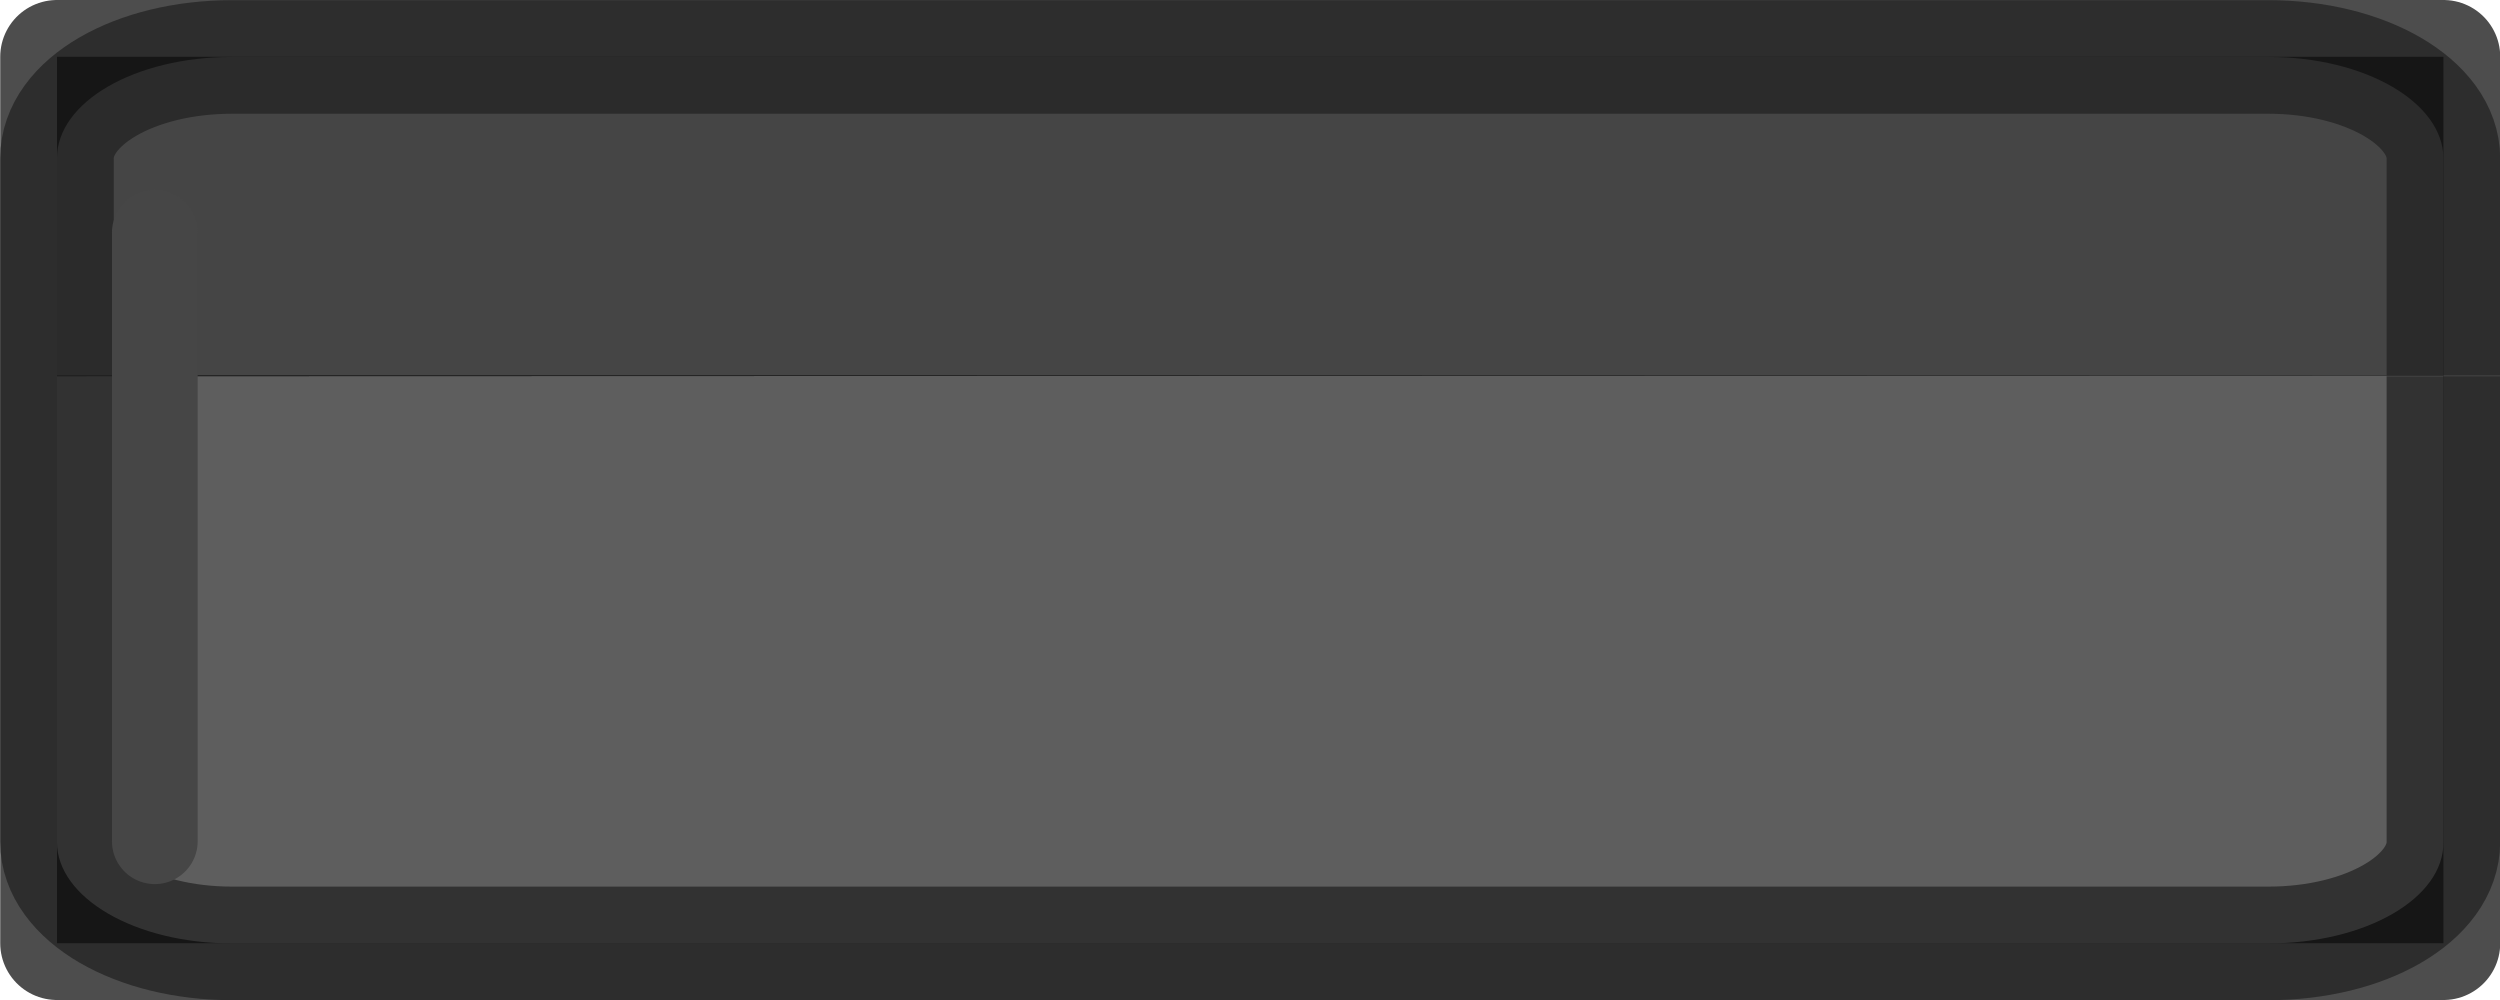
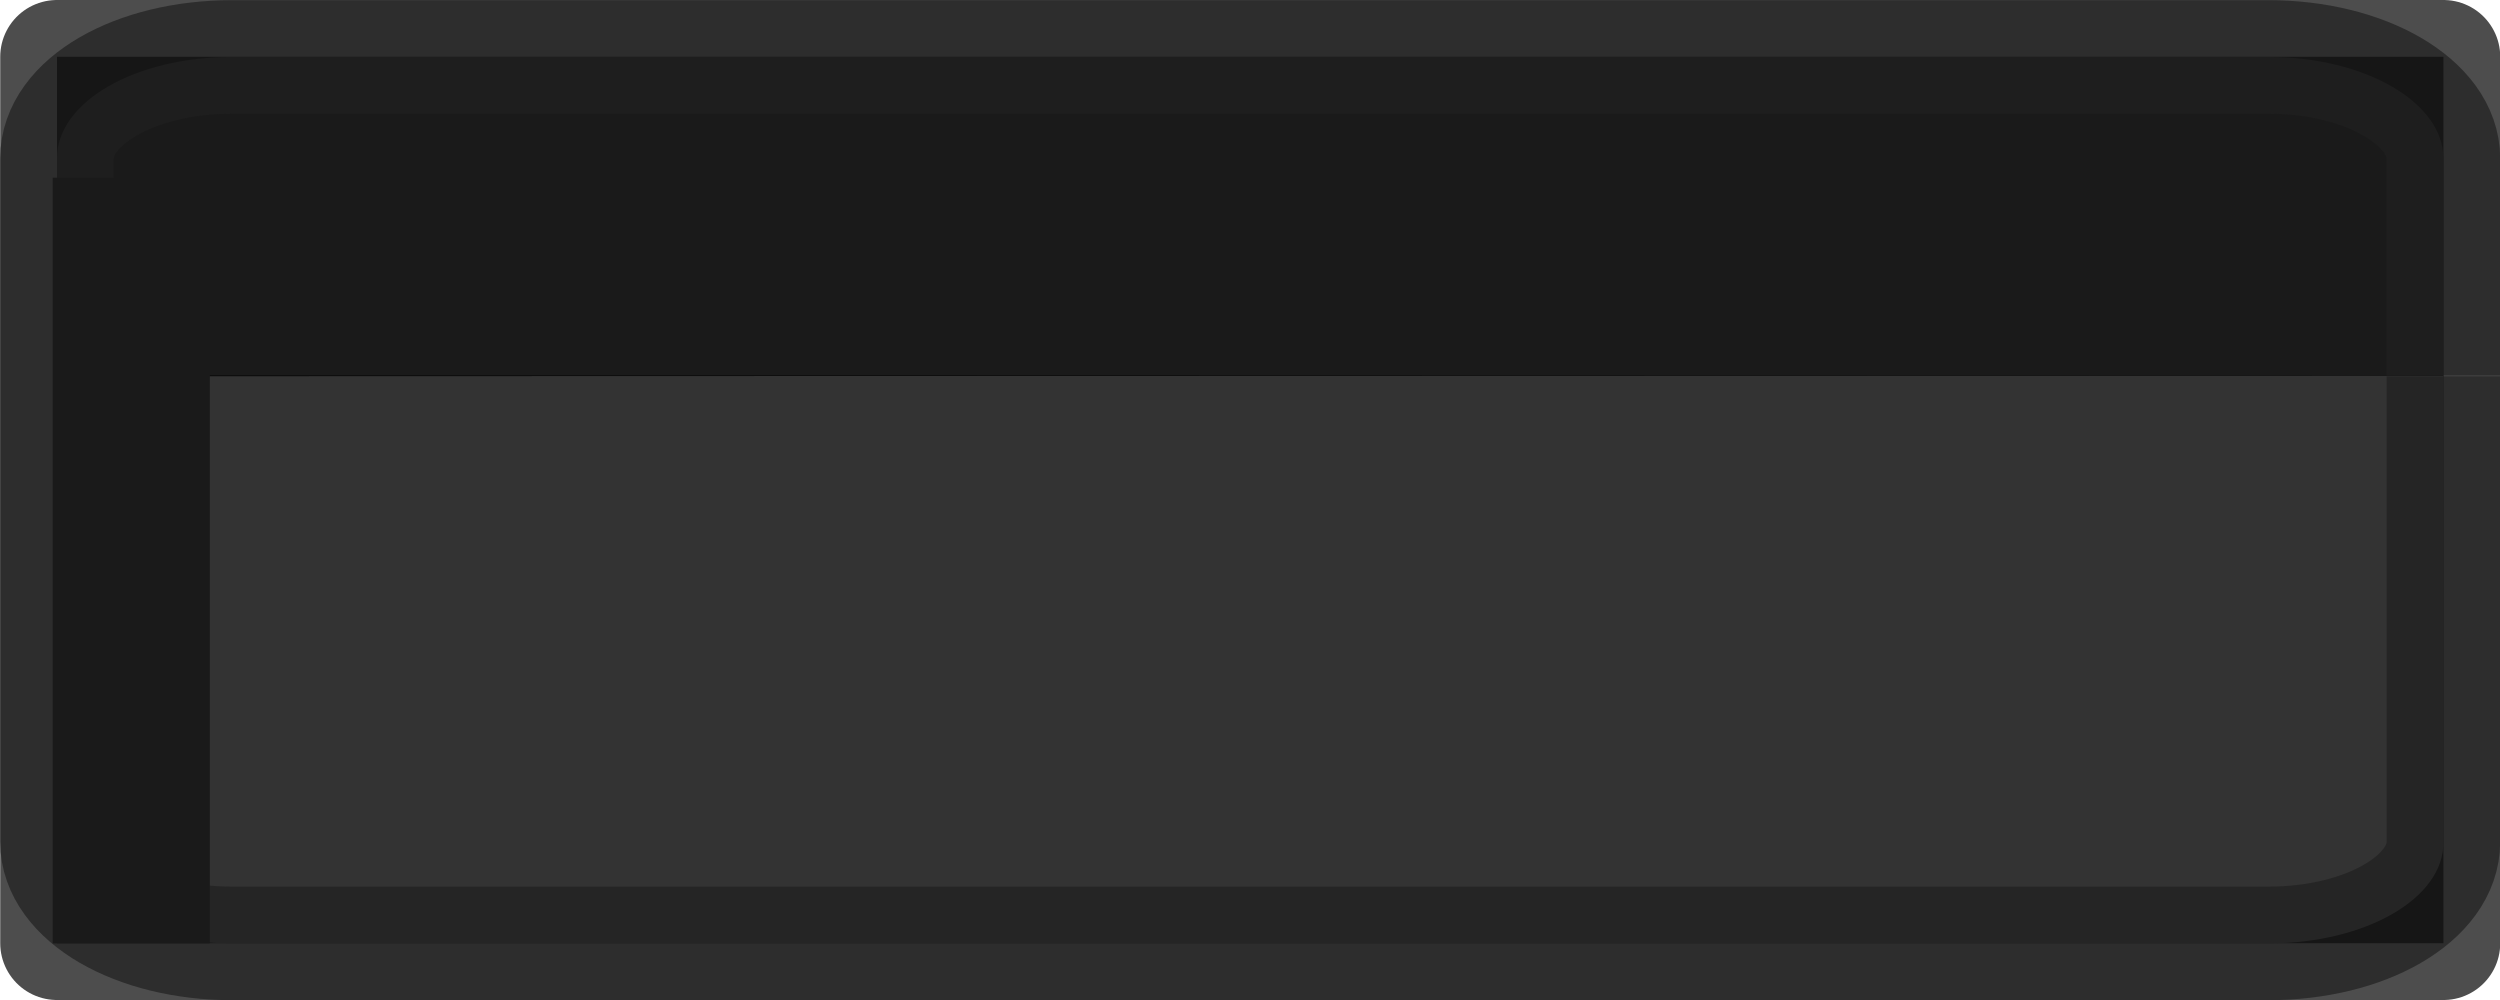
<svg xmlns="http://www.w3.org/2000/svg" width="3.5mm" height="1.4mm" viewBox="0 0 3.5 1.4" version="1.1" id="svg8" xml:space="preserve">
  <defs id="defs2" />
  <g id="g34001" transform="translate(14.78782,-74.1915)">
    <rect style="fill:#000000;fill-opacity:1;stroke:#000000;stroke-width:0.159;stroke-linejoin:round;stroke-dasharray:none;stroke-opacity:0.696;paint-order:fill markers stroke" id="rect25661-8" width="3.341" height="1.241" x="-14.708" y="74.271" />
    <g id="g7101-3" transform="translate(11.17893,1.400238)">
-       <path style="fill:#5e5e5e;fill-opacity:1;stroke:none;stroke-width:0.159;stroke-linejoin:round;stroke-opacity:0.696;paint-order:fill markers stroke" d="m -22.546,73.317 v 0.653 c 0.001,0.079 -0.109,0.142 -0.245,0.142 h -2.851 c -0.136,0 -0.245,-0.064 -0.245,-0.142 v -0.652" id="path5470-3" />
-       <path style="fill:#454545;fill-opacity:1;stroke:none;stroke-width:0.159;stroke-linejoin:round;stroke-opacity:0.696;paint-order:fill markers stroke" d="m -25.887,73.317 v -0.304 c 0,-0.079 0.109,-0.142 0.245,-0.142 h 2.851 c 0.136,0 0.245,0.064 0.245,0.142 v 0.304" id="rect25661-3-7" />
+       <path style="fill:#333333;fill-opacity:1;stroke:none;stroke-width:0.159;stroke-linejoin:round;stroke-opacity:0.696;paint-order:fill markers stroke" d="m -22.546,73.317 v 0.653 c 0.001,0.079 -0.109,0.142 -0.245,0.142 h -2.851 c -0.136,0 -0.245,-0.064 -0.245,-0.142 v -0.652" id="path5470-3" />
+       <path style="fill:#1a1a1a;fill-opacity:1;stroke:none;stroke-width:0.159;stroke-linejoin:round;stroke-opacity:0.696;paint-order:fill markers stroke" d="m -25.887,73.317 v -0.304 c 0,-0.079 0.109,-0.142 0.245,-0.142 h 2.851 c 0.136,0 0.245,0.064 0.245,0.142 v 0.304" id="rect25661-3-7" />
      <path style="fill:none;stroke:#202020;stroke-width:0.159;stroke-linejoin:round;stroke-opacity:0.696;paint-order:fill markers stroke" d="m -22.546,73.318 v 0.652 c 0,0.079 -0.109,0.142 -0.245,0.142 h -2.851 c -0.136,0 -0.245,-0.064 -0.245,-0.142 v -0.957 c 0,-0.079 0.109,-0.142 0.245,-0.142 h 2.851 c 0.136,0 0.245,0.064 0.245,0.142 v 0.304" id="rect25661-3-0-7" />
-       <path style="fill:#5e5e5e;fill-opacity:1;stroke:#464646;stroke-width:0.12;stroke-linecap:round;stroke-linejoin:round;stroke-dasharray:none;stroke-opacity:1;paint-order:fill markers stroke" d="m -25.75,73.117 v 0.852 0" id="path38568-7-3" />
+       <path style="fill:#5e5e5e;fill-opacity:1;stroke:#1a1a1a;stroke-width:0.22;stroke-linecap:square;stroke-linejoin:round;stroke-dasharray:none;stroke-opacity:1;paint-order:fill markers stroke" d="m -25.783,73.15 v 0.852 0" id="path38568-7-3" />
    </g>
  </g>
</svg>
